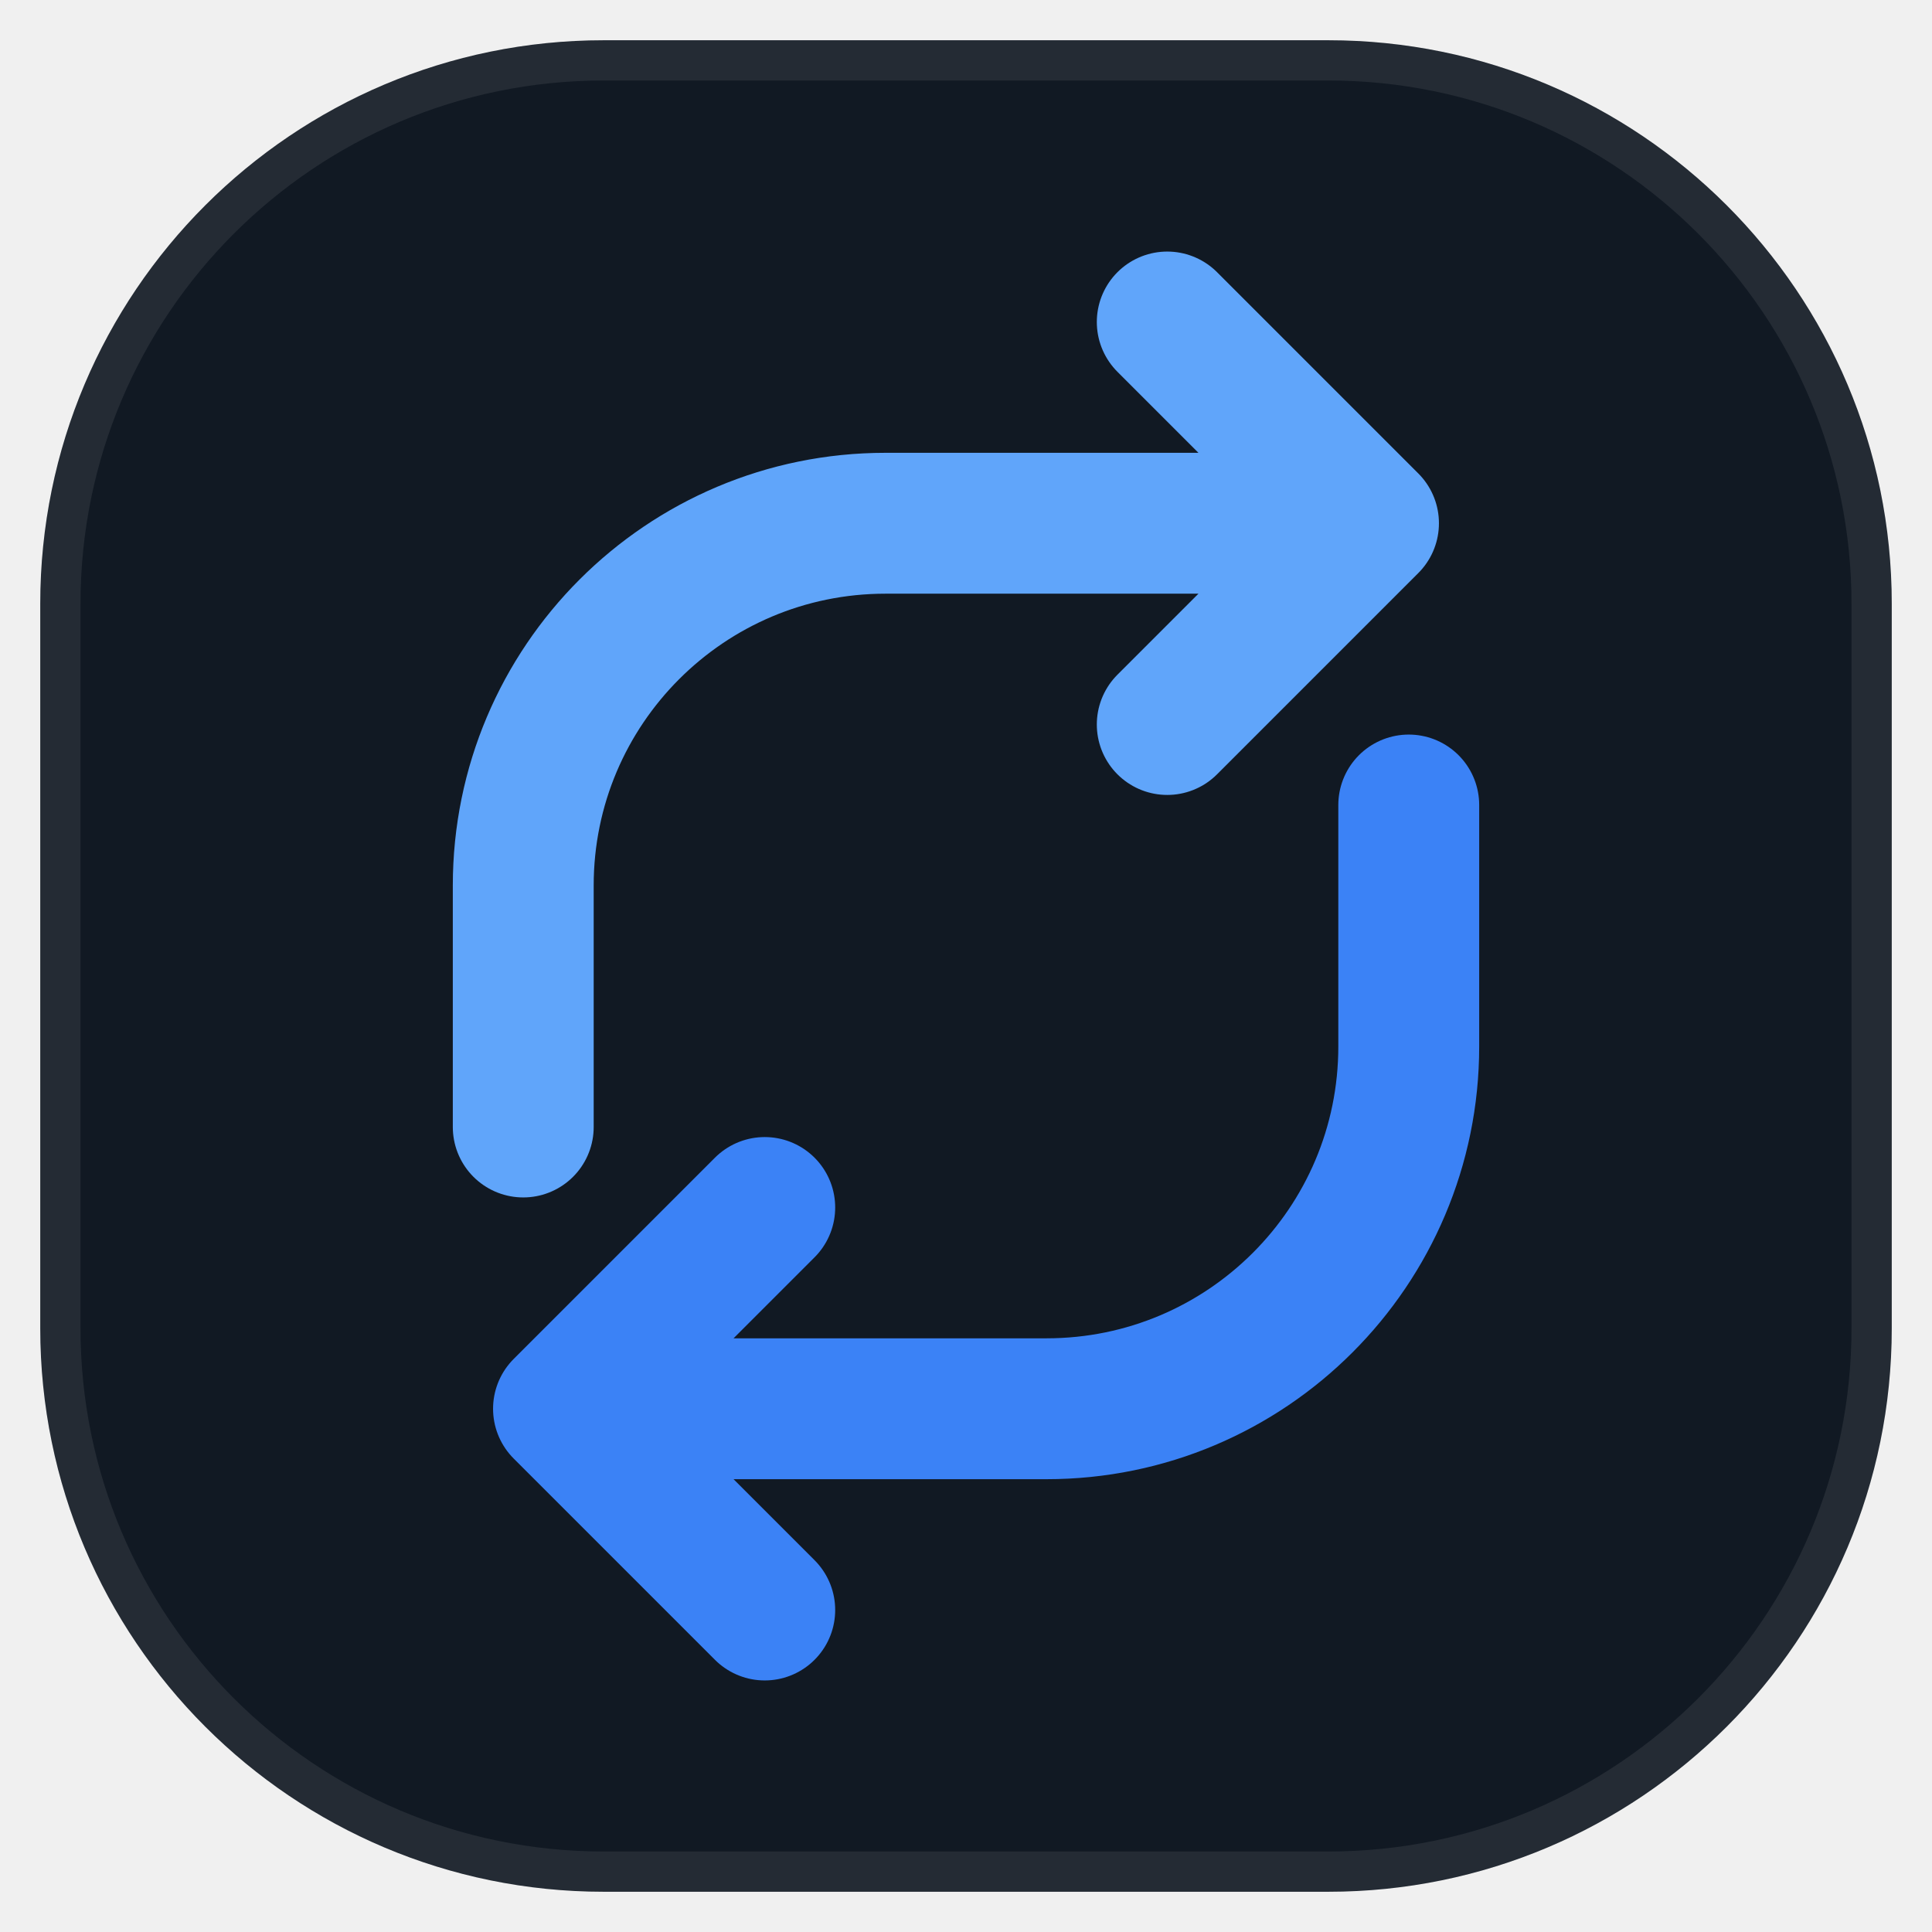
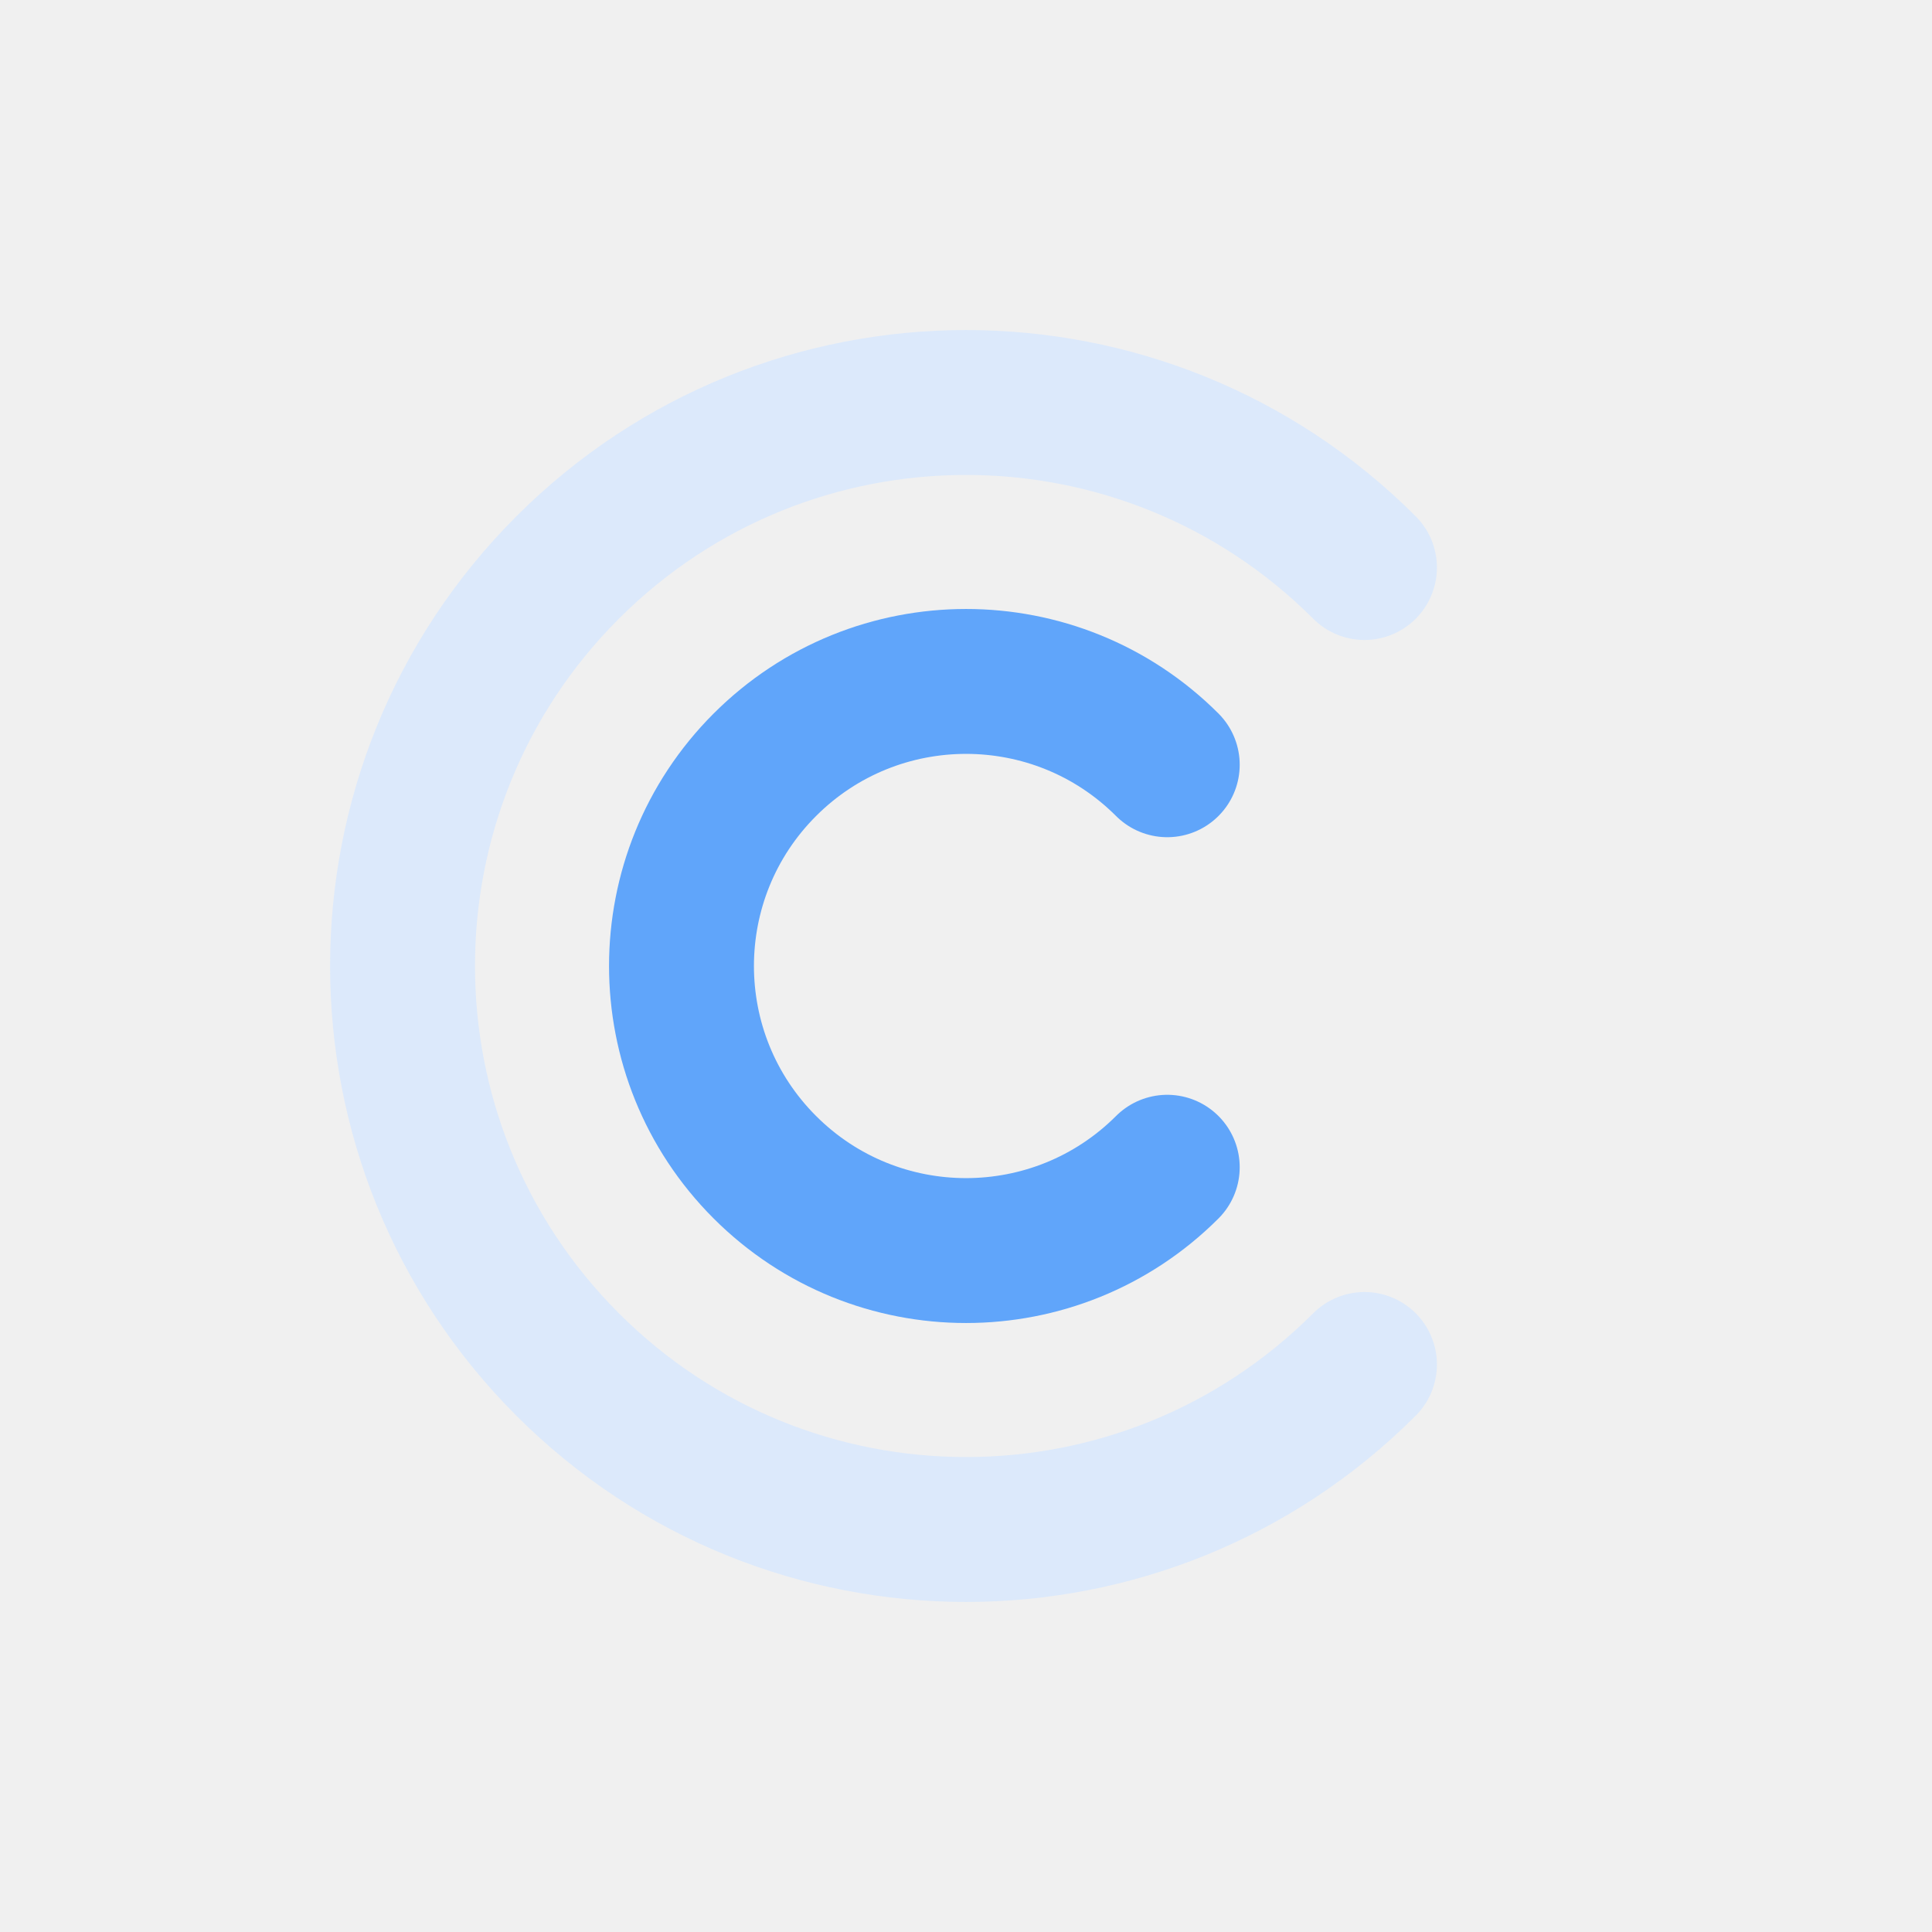
<svg xmlns="http://www.w3.org/2000/svg" viewBox="0 0 48 48" fill="none">
-   <rect x="1" y="1" width="46" height="46" rx="14" fill="#111923" />
-   <rect x="1.5" y="1.5" width="45" height="45" rx="13.5" stroke="#fff" stroke-opacity=".08" />
-   <g stroke-width="3.5" stroke-linecap="round" stroke-linejoin="round">
-     <path d="M13 28v-6a9 9 0 0 1 9-9h12m-5-5 5 5-5 5" stroke="#60A5FA" />
-     <path d="M35 20v6a9 9 0 0 1-9 9H14m5-5-5 5 5 5" stroke="#3B82F6" />
+   <g stroke-linecap="round">
+     <path d="M33.9 14.1a14 14 0 1 0 0 19.8" stroke="#DCE9FB" stroke-width="3.6" />
+     <path d="M29 19a7.07 7.07 0 1 0 0 10" stroke="#60A5FA" stroke-width="3.6" />
  </g>
</svg>
